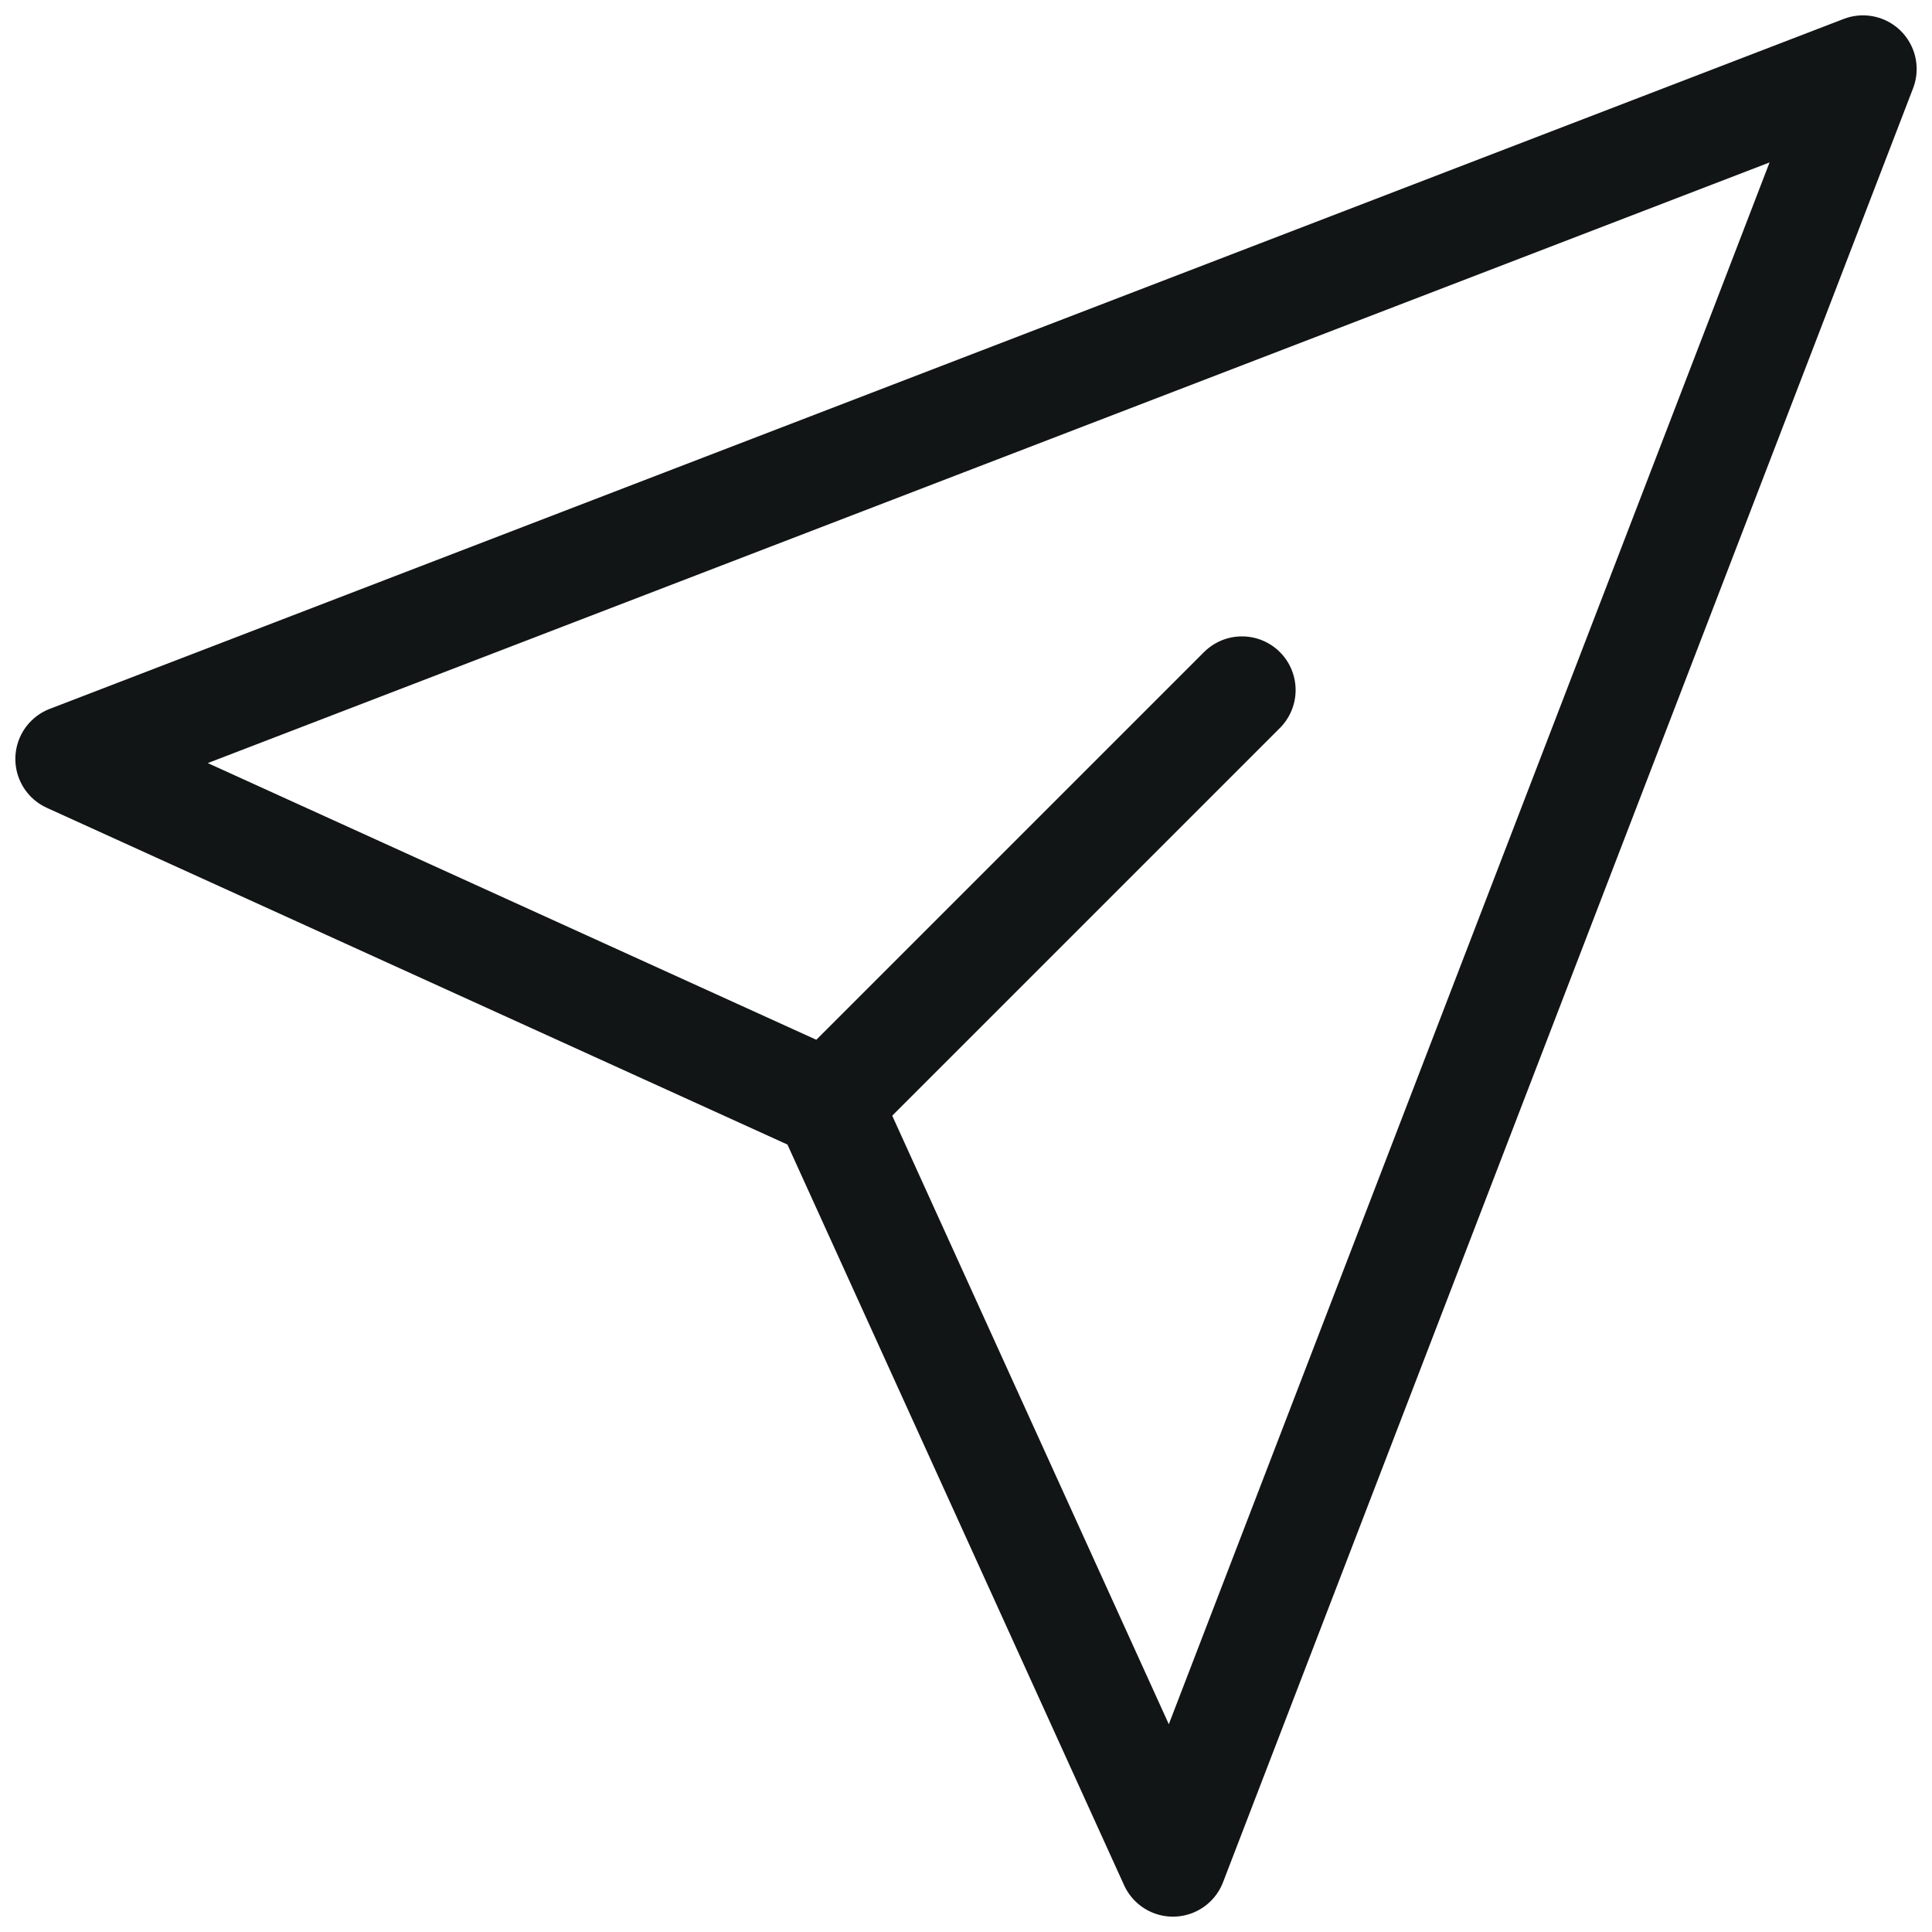
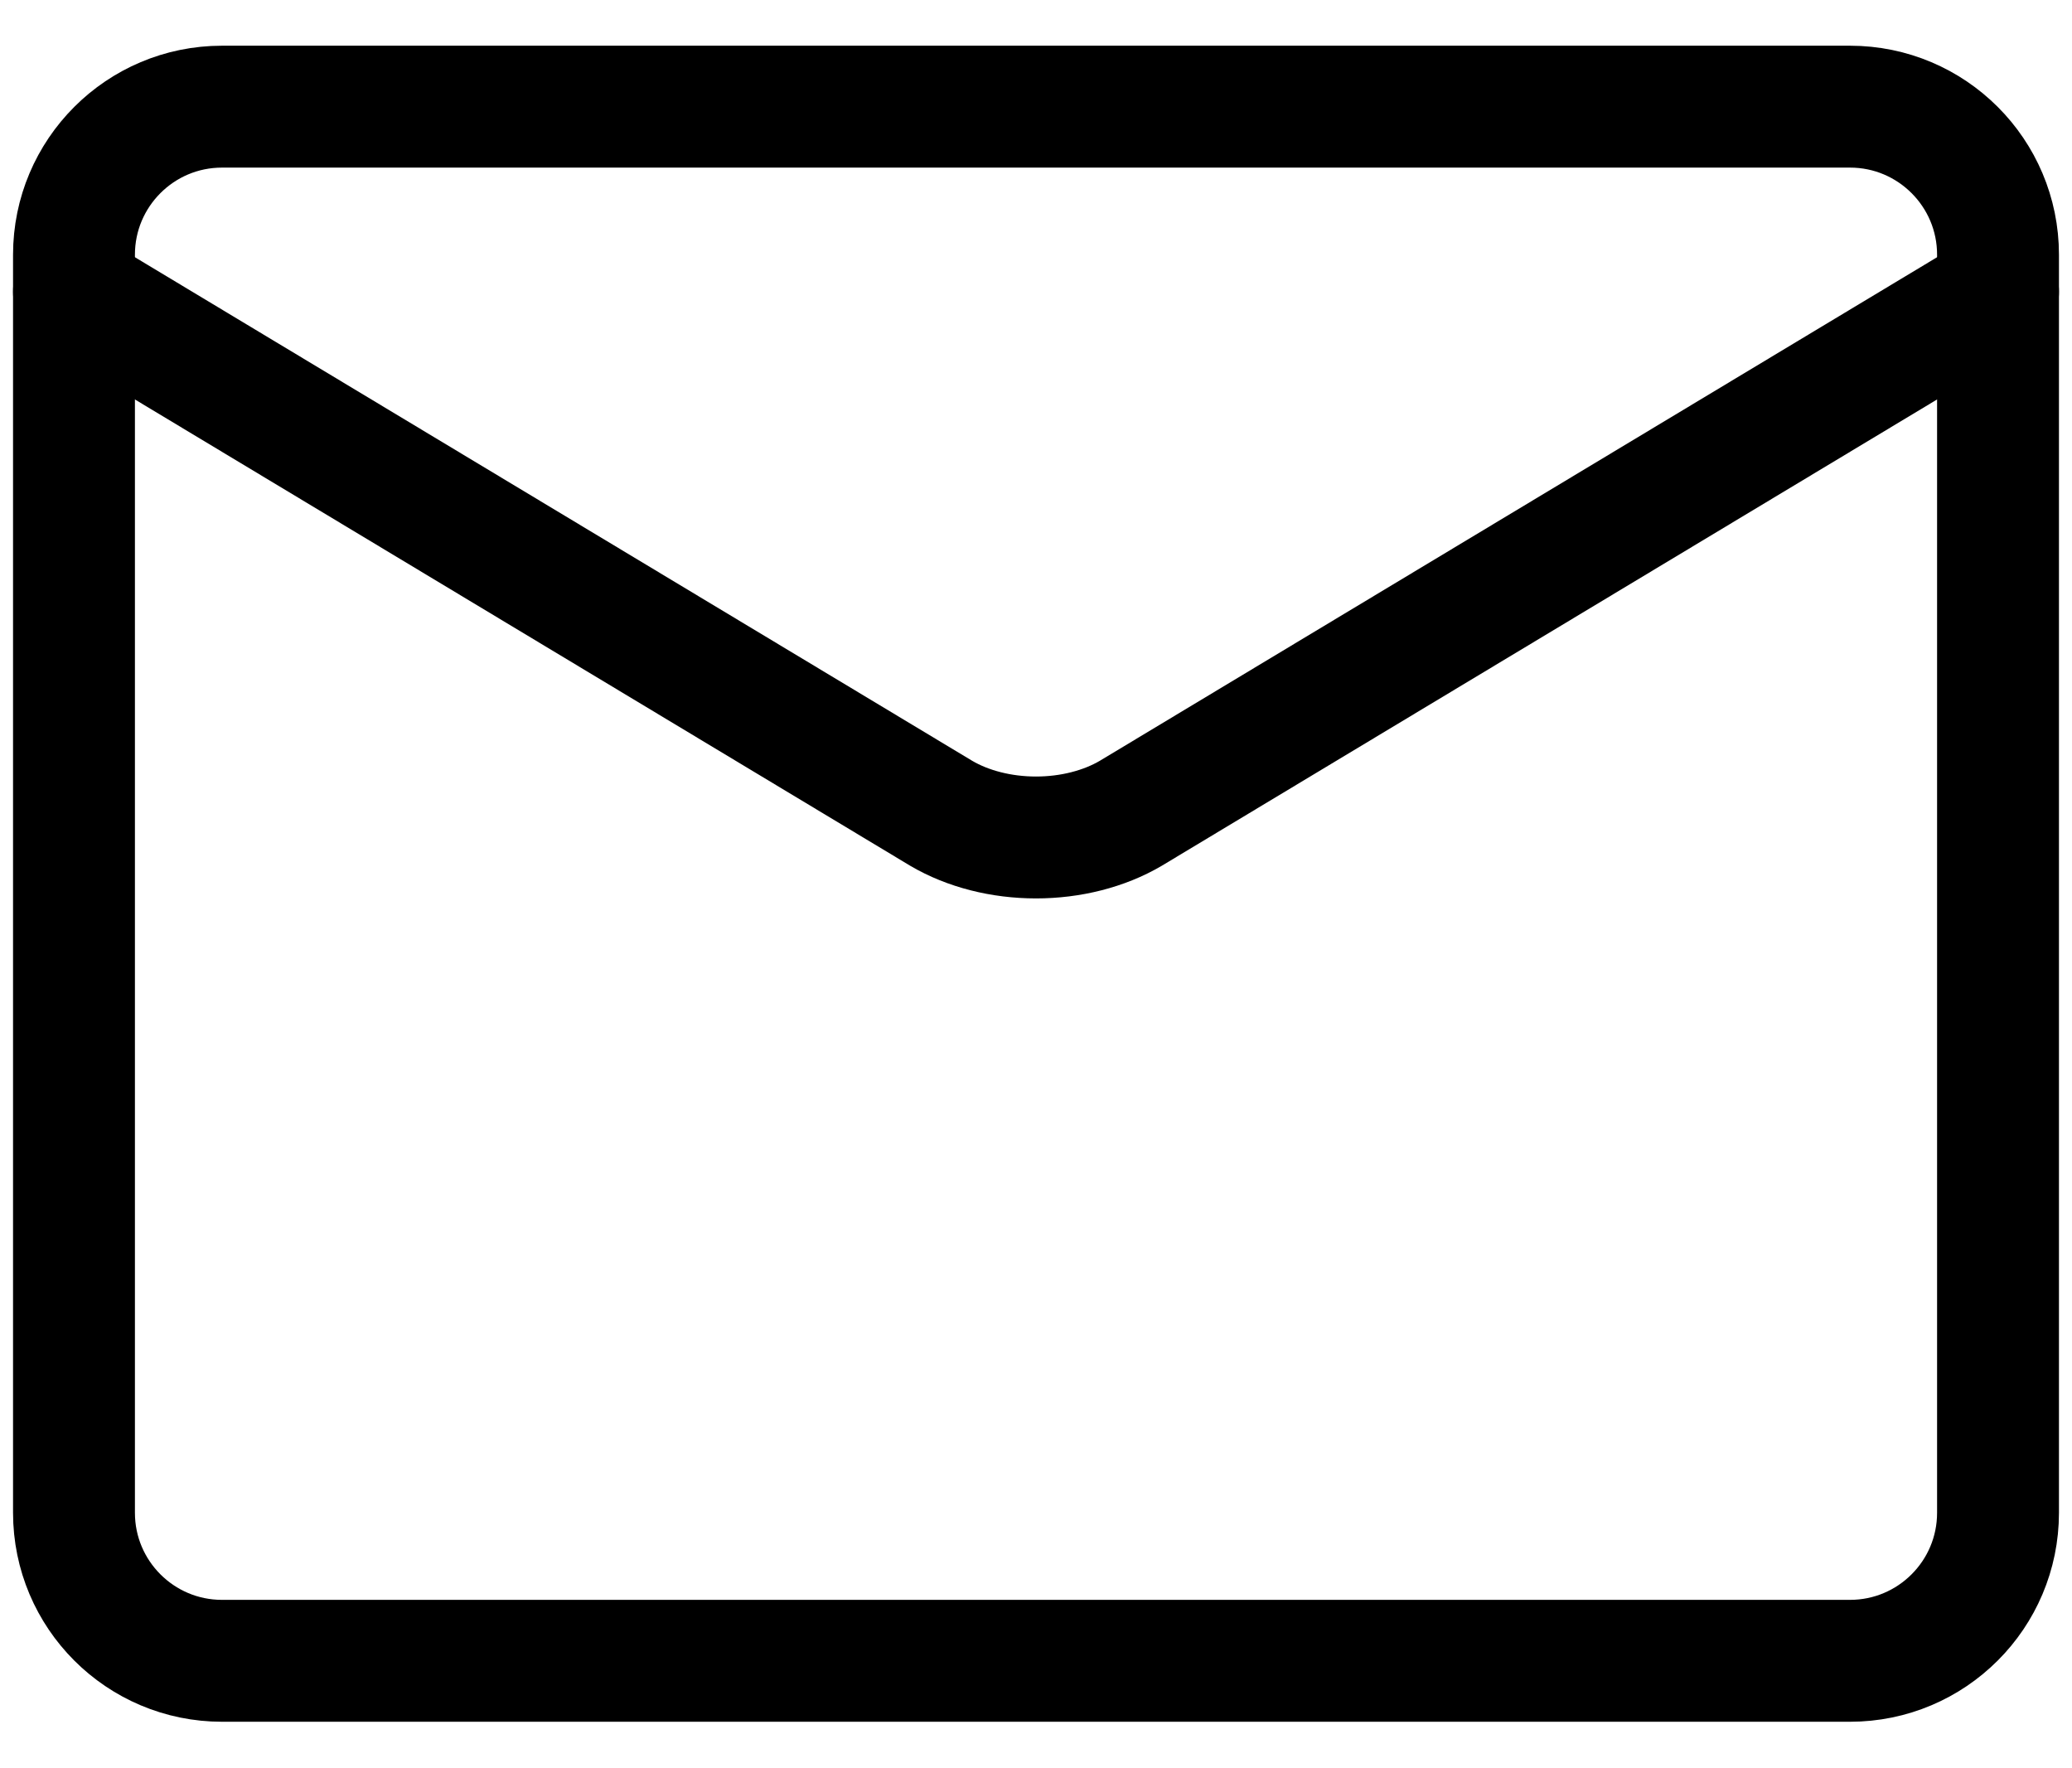
- <svg xmlns="http://www.w3.org/2000/svg" width="18" height="18" viewBox="0 0 18 18" fill="none">
-   <path d="M7.714 10.286L0.643 7.071L17.357 0.643L10.928 17.357L7.714 10.286Z" stroke="#121515" stroke-linecap="round" stroke-linejoin="round" />
-   <path d="M7.714 10.286L11.571 6.429" stroke="#121515" stroke-linecap="round" stroke-linejoin="round" />
+ <svg xmlns="http://www.w3.org/2000/svg" width="34" height="29" viewBox="0 0 34 29" fill="none">
+   <path d="M30.357 1.75H3.643C2.302 1.75 1.214 2.837 1.214 4.179V24.821C1.214 26.163 2.302 27.25 3.643 27.25H30.357C31.698 27.25 32.786 26.163 32.786 24.821V4.179C32.786 2.837 31.698 1.75 30.357 1.75Z" stroke="black" stroke-width="2" stroke-linecap="round" stroke-linejoin="round" />
+   <path d="M1.214 4.786L15.446 13.345C15.882 13.601 16.432 13.741 17 13.741C17.568 13.741 18.118 13.601 18.554 13.345L32.786 4.786" stroke="black" stroke-width="2" stroke-linecap="round" stroke-linejoin="round" />
</svg>
